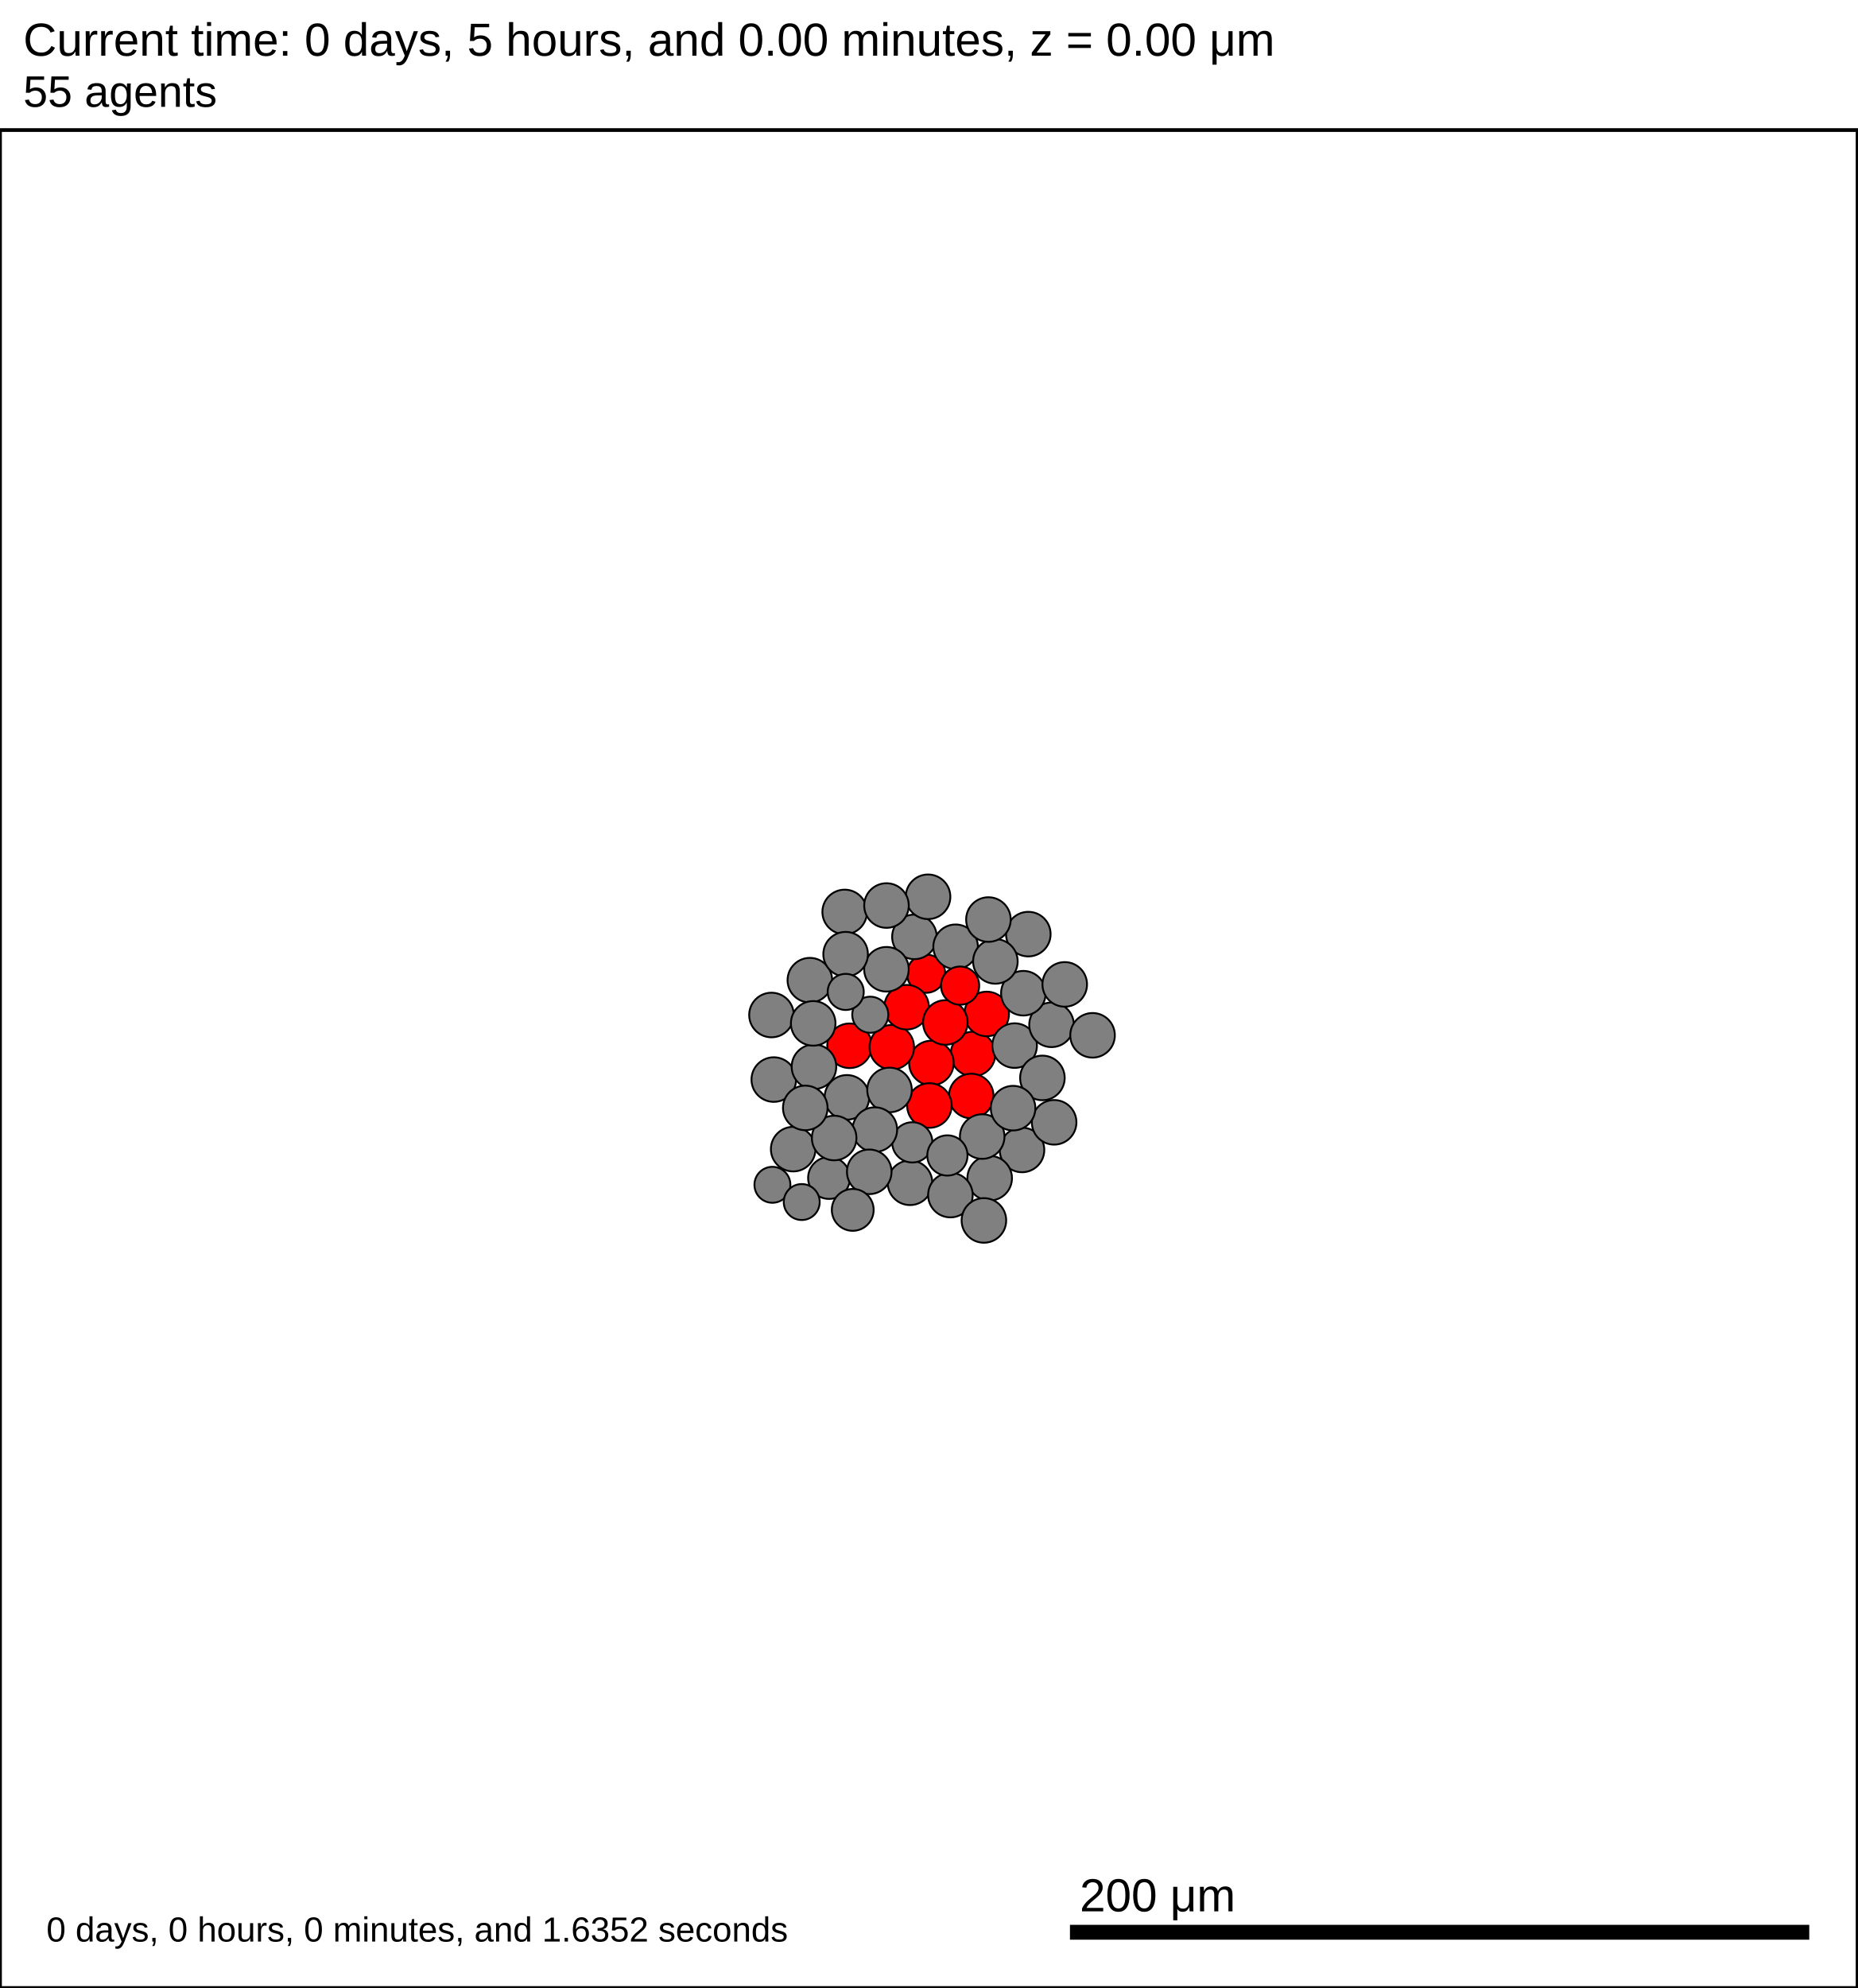
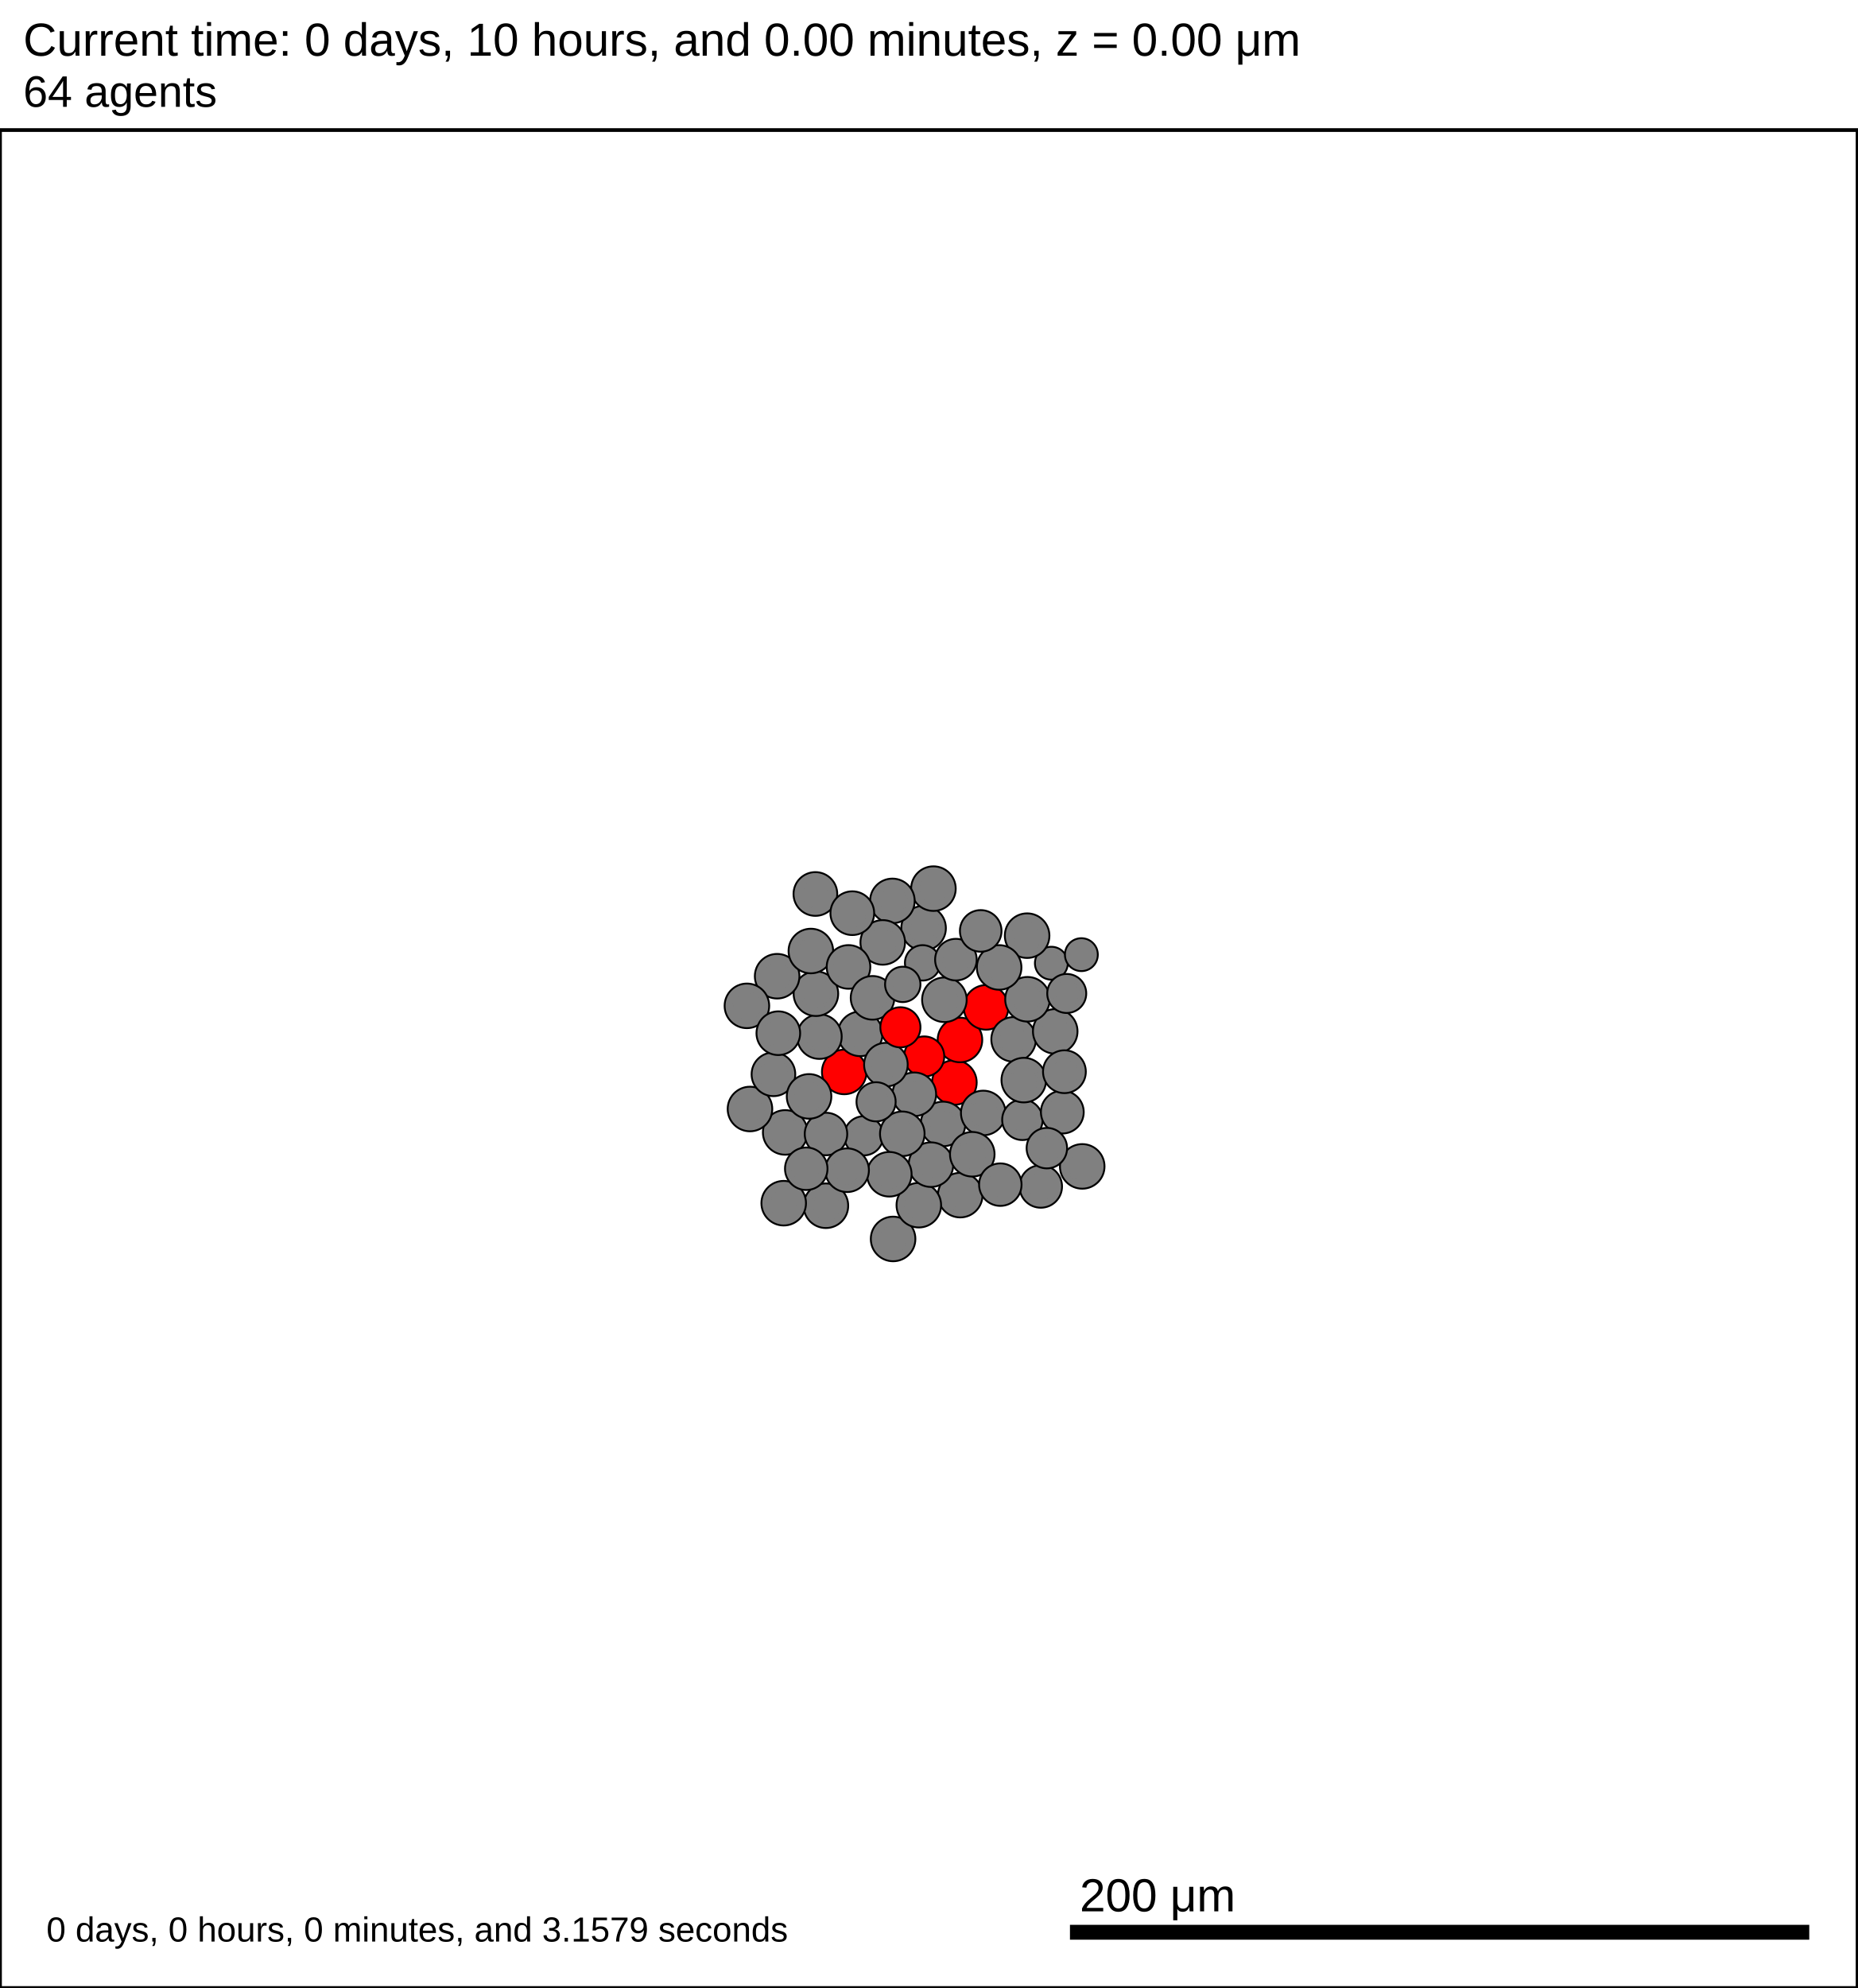
<svg xmlns="http://www.w3.org/2000/svg" version="1.1" width="500" height="535" id="svg2">
  <rect x="0" y="0" width="500" height="535" stroke-width="1" stroke="white" fill="white" />
  <text x="6.25" y="15" font-family="Arial" font-size="12.5" fill="black">
-    Current time: 0 days, 5 hours, and 0.00 minutes, z = 0.00 μm
+    Current time: 0 days, 10 hours, and 0.00 minutes, z = 0.00 μm
  </text>
  <text x="6.25" y="28.75" font-family="Arial" font-size="11.875" fill="black">
-    55 agents
+    64 agents
  </text>
  <g id="tissue" transform="translate(0,535) scale(1,-1)">
    <g id="ECM">
  </g>
    <g id="cells">
      <g id="cell0" type="resistant" dead="false">
-         <circle cx="261.916" cy="251.359" r="5.999" stroke-width="0.5" stroke="black" fill="red" />
-         <circle cx="261.916" cy="251.359" r="3.779" stroke-width="0.5" stroke="red" fill="red" />
+         <circle cx="256.897" cy="243.691" r="5.999" stroke-width="0.5" stroke="black" fill="red" />
+         <circle cx="256.897" cy="243.691" r="3.779" stroke-width="0.5" stroke="red" fill="red" />
      </g>
      <g id="cell1" type="resistant" dead="false">
-         <circle cx="228.672" cy="253.568" r="5.999" stroke-width="0.5" stroke="black" fill="red" />
-         <circle cx="228.672" cy="253.568" r="3.779" stroke-width="0.5" stroke="red" fill="red" />
+         <circle cx="227.242" cy="246.523" r="5.999" stroke-width="0.5" stroke="black" fill="red" />
+         <circle cx="227.242" cy="246.523" r="3.779" stroke-width="0.5" stroke="red" fill="red" />
      </g>
      <g id="cell2" type="resistant" dead="false">
-         <circle cx="250.704" cy="248.937" r="5.999" stroke-width="0.5" stroke="black" fill="red" />
-         <circle cx="250.704" cy="248.937" r="3.779" stroke-width="0.5" stroke="red" fill="red" />
+         <circle cx="258.393" cy="255.129" r="5.999" stroke-width="0.5" stroke="black" fill="red" />
+         <circle cx="258.393" cy="255.129" r="3.779" stroke-width="0.5" stroke="red" fill="red" />
      </g>
      <g id="cell3" type="resistant" dead="false">
-         <circle cx="265.589" cy="262.129" r="5.999" stroke-width="0.5" stroke="black" fill="red" />
-         <circle cx="265.589" cy="262.129" r="3.779" stroke-width="0.5" stroke="red" fill="red" />
+         <circle cx="265.425" cy="263.901" r="5.999" stroke-width="0.5" stroke="black" fill="red" />
+         <circle cx="265.425" cy="263.901" r="3.779" stroke-width="0.5" stroke="red" fill="red" />
      </g>
      <g id="cell4" type="resistant" dead="false">
-         <circle cx="240.041" cy="253.172" r="5.999" stroke-width="0.5" stroke="black" fill="red" />
-         <circle cx="240.041" cy="253.172" r="3.779" stroke-width="0.5" stroke="red" fill="red" />
-       </g>
-       <g id="cell5" type="resistant" dead="false">
-         <circle cx="249.279" cy="272.962" r="5.145" stroke-width="0.5" stroke="black" fill="red" />
-         <circle cx="249.279" cy="272.962" r="3.276" stroke-width="0.5" stroke="red" fill="red" />
-       </g>
-       <g id="cell6" type="resistant" dead="false">
-         <circle cx="261.427" cy="240.047" r="5.999" stroke-width="0.5" stroke="black" fill="red" />
-         <circle cx="261.427" cy="240.047" r="3.779" stroke-width="0.5" stroke="red" fill="red" />
-       </g>
-       <g id="cell7" type="resistant" dead="false">
-         <circle cx="250.17" cy="237.488" r="5.999" stroke-width="0.5" stroke="black" fill="red" />
-         <circle cx="250.17" cy="237.488" r="3.779" stroke-width="0.5" stroke="red" fill="red" />
-       </g>
-       <g id="cell8" type="resistant" dead="false">
-         <circle cx="244.033" cy="263.949" r="5.999" stroke-width="0.5" stroke="black" fill="red" />
-         <circle cx="244.033" cy="263.949" r="3.779" stroke-width="0.5" stroke="red" fill="red" />
-       </g>
-       <g id="cell9" type="resistant" dead="false">
-         <circle cx="254.456" cy="259.834" r="5.999" stroke-width="0.5" stroke="black" fill="red" />
-         <circle cx="254.456" cy="259.834" r="3.779" stroke-width="0.5" stroke="red" fill="red" />
+         <circle cx="248.765" cy="250.682" r="5.4" stroke-width="0.5" stroke="black" fill="red" />
+         <circle cx="248.765" cy="250.682" r="3.441" stroke-width="0.5" stroke="red" fill="red" />
+       </g>
+       <g id="cell5" type="susceptible" dead="false">
+         <circle cx="253.834" cy="232.527" r="5.999" stroke-width="0.5" stroke="black" fill="grey" />
+         <circle cx="253.834" cy="232.527" r="3.779" stroke-width="0.5" stroke="grey" fill="grey" />
+       </g>
+       <g id="cell6" type="susceptible" dead="false">
+         <circle cx="231.534" cy="256.774" r="5.999" stroke-width="0.5" stroke="black" fill="grey" />
+         <circle cx="231.534" cy="256.774" r="3.779" stroke-width="0.5" stroke="grey" fill="grey" />
+       </g>
+       <g id="cell7" type="susceptible" dead="false">
+         <circle cx="240.394" cy="201.579" r="5.999" stroke-width="0.5" stroke="black" fill="grey" />
+         <circle cx="240.394" cy="201.579" r="3.779" stroke-width="0.5" stroke="grey" fill="grey" />
+       </g>
+       <g id="cell8" type="susceptible" dead="false">
+         <circle cx="264.66" cy="235.484" r="5.999" stroke-width="0.5" stroke="black" fill="grey" />
+         <circle cx="264.66" cy="235.484" r="3.779" stroke-width="0.5" stroke="grey" fill="grey" />
+       </g>
+       <g id="cell9" type="susceptible" dead="false">
+         <circle cx="254.203" cy="265.948" r="5.999" stroke-width="0.5" stroke="black" fill="grey" />
+         <circle cx="254.203" cy="265.948" r="3.779" stroke-width="0.5" stroke="grey" fill="grey" />
      </g>
      <g id="cell10" type="susceptible" dead="false">
-         <circle cx="244.951" cy="216.699" r="5.999" stroke-width="0.5" stroke="black" fill="grey" />
-         <circle cx="244.951" cy="216.699" r="3.779" stroke-width="0.5" stroke="grey" fill="grey" />
-       </g>
-       <g id="cell11" type="susceptible" dead="false">
-         <circle cx="227.961" cy="239.686" r="5.999" stroke-width="0.5" stroke="black" fill="grey" />
-         <circle cx="227.961" cy="239.686" r="3.779" stroke-width="0.5" stroke="grey" fill="grey" />
+         <circle cx="220.563" cy="256.034" r="5.999" stroke-width="0.5" stroke="black" fill="grey" />
+         <circle cx="220.563" cy="256.034" r="3.779" stroke-width="0.5" stroke="grey" fill="grey" />
+       </g>
+       <g id="cell64" type="susceptible" dead="false">
+         <circle cx="282.997" cy="275.785" r="4.426" stroke-width="0.5" stroke="black" fill="grey" />
+         <circle cx="282.997" cy="275.785" r="2.842" stroke-width="0.5" stroke="grey" fill="grey" />
      </g>
      <g id="cell12" type="susceptible" dead="false">
-         <circle cx="227.366" cy="289.579" r="5.999" stroke-width="0.5" stroke="black" fill="grey" />
-         <circle cx="227.366" cy="289.579" r="3.779" stroke-width="0.5" stroke="grey" fill="grey" />
+         <circle cx="219.62" cy="267.576" r="5.999" stroke-width="0.5" stroke="black" fill="grey" />
+         <circle cx="219.62" cy="267.576" r="3.779" stroke-width="0.5" stroke="grey" fill="grey" />
      </g>
      <g id="cell13" type="susceptible" dead="false">
-         <circle cx="246.138" cy="282.877" r="5.999" stroke-width="0.5" stroke="black" fill="grey" />
-         <circle cx="246.138" cy="282.877" r="3.779" stroke-width="0.5" stroke="grey" fill="grey" />
+         <circle cx="209.183" cy="272.285" r="5.999" stroke-width="0.5" stroke="black" fill="grey" />
+         <circle cx="209.183" cy="272.285" r="3.779" stroke-width="0.5" stroke="grey" fill="grey" />
      </g>
      <g id="cell14" type="susceptible" dead="false">
-         <circle cx="275.092" cy="225.532" r="5.999" stroke-width="0.5" stroke="black" fill="grey" />
-         <circle cx="275.092" cy="225.532" r="3.779" stroke-width="0.5" stroke="grey" fill="grey" />
+         <circle cx="291.302" cy="221.106" r="5.999" stroke-width="0.5" stroke="black" fill="grey" />
+         <circle cx="291.302" cy="221.106" r="3.779" stroke-width="0.5" stroke="grey" fill="grey" />
      </g>
      <g id="cell15" type="susceptible" dead="false">
-         <circle cx="213.501" cy="225.751" r="5.999" stroke-width="0.5" stroke="black" fill="grey" />
-         <circle cx="213.501" cy="225.751" r="3.779" stroke-width="0.5" stroke="grey" fill="grey" />
+         <circle cx="258.466" cy="213.374" r="5.999" stroke-width="0.5" stroke="black" fill="grey" />
+         <circle cx="258.466" cy="213.374" r="3.779" stroke-width="0.5" stroke="grey" fill="grey" />
      </g>
      <g id="cell16" type="susceptible" dead="false">
-         <circle cx="245.563" cy="227.574" r="5.416" stroke-width="0.5" stroke="black" fill="grey" />
-         <circle cx="245.563" cy="227.574" r="3.452" stroke-width="0.5" stroke="grey" fill="grey" />
+         <circle cx="247.318" cy="210.669" r="5.999" stroke-width="0.5" stroke="black" fill="grey" />
+         <circle cx="247.318" cy="210.669" r="3.779" stroke-width="0.5" stroke="grey" fill="grey" />
      </g>
      <g id="cell17" type="susceptible" dead="false">
-         <circle cx="273.108" cy="253.613" r="5.999" stroke-width="0.5" stroke="black" fill="grey" />
-         <circle cx="273.108" cy="253.613" r="3.779" stroke-width="0.5" stroke="grey" fill="grey" />
+         <circle cx="232.492" cy="229.334" r="5.271" stroke-width="0.5" stroke="black" fill="grey" />
+         <circle cx="232.492" cy="229.334" r="3.359" stroke-width="0.5" stroke="grey" fill="grey" />
      </g>
      <g id="cell18" type="susceptible" dead="false">
-         <circle cx="239.436" cy="241.673" r="5.999" stroke-width="0.5" stroke="black" fill="grey" />
-         <circle cx="239.436" cy="241.673" r="3.779" stroke-width="0.5" stroke="grey" fill="grey" />
+         <circle cx="219.478" cy="294.415" r="5.884" stroke-width="0.5" stroke="black" fill="grey" />
+         <circle cx="219.478" cy="294.415" r="3.725" stroke-width="0.5" stroke="grey" fill="grey" />
      </g>
      <g id="cell19" type="susceptible" dead="false">
-         <circle cx="223.153" cy="217.984" r="5.632" stroke-width="0.5" stroke="black" fill="grey" />
-         <circle cx="223.153" cy="217.984" r="3.583" stroke-width="0.5" stroke="grey" fill="grey" />
+         <circle cx="248.603" cy="285.223" r="5.999" stroke-width="0.5" stroke="black" fill="grey" />
+         <circle cx="248.603" cy="285.223" r="3.779" stroke-width="0.5" stroke="grey" fill="grey" />
      </g>
      <g id="cell20" type="susceptible" dead="false">
-         <circle cx="249.809" cy="293.662" r="5.999" stroke-width="0.5" stroke="black" fill="grey" />
-         <circle cx="249.809" cy="293.662" r="3.779" stroke-width="0.5" stroke="grey" fill="grey" />
+         <circle cx="275.202" cy="233.646" r="5.448" stroke-width="0.5" stroke="black" fill="grey" />
+         <circle cx="275.202" cy="233.646" r="3.472" stroke-width="0.5" stroke="grey" fill="grey" />
      </g>
      <g id="cell21" type="susceptible" dead="false">
-         <circle cx="238.606" cy="274.156" r="5.999" stroke-width="0.5" stroke="black" fill="grey" />
-         <circle cx="238.606" cy="274.156" r="3.779" stroke-width="0.5" stroke="grey" fill="grey" />
+         <circle cx="211.354" cy="230.249" r="5.999" stroke-width="0.5" stroke="black" fill="grey" />
+         <circle cx="211.354" cy="230.249" r="3.779" stroke-width="0.5" stroke="grey" fill="grey" />
      </g>
      <g id="cell22" type="susceptible" dead="false">
-         <circle cx="283.041" cy="259.209" r="5.999" stroke-width="0.5" stroke="black" fill="grey" />
-         <circle cx="283.041" cy="259.209" r="3.779" stroke-width="0.5" stroke="grey" fill="grey" />
+         <circle cx="250.585" cy="221.574" r="5.999" stroke-width="0.5" stroke="black" fill="grey" />
+         <circle cx="250.585" cy="221.574" r="3.779" stroke-width="0.5" stroke="grey" fill="grey" />
      </g>
      <g id="cell23" type="susceptible" dead="false">
-         <circle cx="257.221" cy="280.205" r="5.999" stroke-width="0.5" stroke="black" fill="grey" />
-         <circle cx="257.221" cy="280.205" r="3.779" stroke-width="0.5" stroke="grey" fill="grey" />
+         <circle cx="272.832" cy="255.285" r="5.999" stroke-width="0.5" stroke="black" fill="grey" />
+         <circle cx="272.832" cy="255.285" r="3.779" stroke-width="0.5" stroke="grey" fill="grey" />
      </g>
      <g id="cell24" type="susceptible" dead="false">
-         <circle cx="238.615" cy="291.306" r="5.999" stroke-width="0.5" stroke="black" fill="grey" />
-         <circle cx="238.615" cy="291.306" r="3.779" stroke-width="0.5" stroke="grey" fill="grey" />
+         <circle cx="246.1" cy="240.511" r="5.87" stroke-width="0.5" stroke="black" fill="grey" />
+         <circle cx="246.1" cy="240.511" r="3.718" stroke-width="0.5" stroke="grey" fill="grey" />
      </g>
      <g id="cell25" type="susceptible" dead="false">
-         <circle cx="207.911" cy="216.153" r="4.837" stroke-width="0.5" stroke="black" fill="grey" />
-         <circle cx="207.911" cy="216.153" r="3.057" stroke-width="0.5" stroke="grey" fill="grey" />
+         <circle cx="222.312" cy="210.52" r="5.999" stroke-width="0.5" stroke="black" fill="grey" />
+         <circle cx="222.312" cy="210.52" r="3.779" stroke-width="0.5" stroke="grey" fill="grey" />
      </g>
      <g id="cell26" type="susceptible" dead="false">
-         <circle cx="235.481" cy="231.008" r="5.999" stroke-width="0.5" stroke="black" fill="grey" />
-         <circle cx="235.481" cy="231.008" r="3.779" stroke-width="0.5" stroke="grey" fill="grey" />
+         <circle cx="251.251" cy="295.857" r="5.999" stroke-width="0.5" stroke="black" fill="grey" />
+         <circle cx="251.251" cy="295.857" r="3.779" stroke-width="0.5" stroke="grey" fill="grey" />
      </g>
      <g id="cell27" type="susceptible" dead="false">
-         <circle cx="275.459" cy="267.712" r="5.999" stroke-width="0.5" stroke="black" fill="grey" />
-         <circle cx="275.459" cy="267.712" r="3.779" stroke-width="0.5" stroke="grey" fill="grey" />
+         <circle cx="248.34" cy="275.882" r="4.761" stroke-width="0.5" stroke="black" fill="grey" />
+         <circle cx="248.34" cy="275.882" r="2.999" stroke-width="0.5" stroke="grey" fill="grey" />
      </g>
      <g id="cell28" type="susceptible" dead="false">
-         <circle cx="233.976" cy="219.647" r="5.999" stroke-width="0.5" stroke="black" fill="grey" />
-         <circle cx="233.976" cy="219.647" r="3.779" stroke-width="0.5" stroke="grey" fill="grey" />
+         <circle cx="284.038" cy="257.438" r="5.999" stroke-width="0.5" stroke="black" fill="grey" />
+         <circle cx="284.038" cy="257.438" r="3.779" stroke-width="0.5" stroke="grey" fill="grey" />
      </g>
      <g id="cell29" type="susceptible" dead="false">
-         <circle cx="266.394" cy="217.929" r="5.999" stroke-width="0.5" stroke="black" fill="grey" />
-         <circle cx="266.394" cy="217.929" r="3.779" stroke-width="0.5" stroke="grey" fill="grey" />
+         <circle cx="257.301" cy="276.746" r="5.598" stroke-width="0.5" stroke="black" fill="grey" />
+         <circle cx="257.301" cy="276.746" r="3.563" stroke-width="0.5" stroke="grey" fill="grey" />
      </g>
      <g id="cell30" type="susceptible" dead="false">
-         <circle cx="208.279" cy="244.471" r="5.999" stroke-width="0.5" stroke="black" fill="grey" />
-         <circle cx="208.279" cy="244.471" r="3.779" stroke-width="0.5" stroke="grey" fill="grey" />
+         <circle cx="240.206" cy="292.553" r="5.999" stroke-width="0.5" stroke="black" fill="grey" />
+         <circle cx="240.206" cy="292.553" r="3.779" stroke-width="0.5" stroke="grey" fill="grey" />
      </g>
      <g id="cell31" type="susceptible" dead="false">
-         <circle cx="217.988" cy="271.22" r="5.999" stroke-width="0.5" stroke="black" fill="grey" />
-         <circle cx="217.988" cy="271.22" r="3.779" stroke-width="0.5" stroke="grey" fill="grey" />
+         <circle cx="210.951" cy="211.206" r="5.999" stroke-width="0.5" stroke="black" fill="grey" />
+         <circle cx="210.951" cy="211.206" r="3.779" stroke-width="0.5" stroke="grey" fill="grey" />
      </g>
      <g id="cell32" type="susceptible" dead="false">
-         <circle cx="286.594" cy="270.084" r="5.999" stroke-width="0.5" stroke="black" fill="grey" />
-         <circle cx="286.594" cy="270.084" r="3.779" stroke-width="0.5" stroke="grey" fill="grey" />
+         <circle cx="242.869" cy="229.877" r="5.999" stroke-width="0.5" stroke="black" fill="grey" />
+         <circle cx="242.869" cy="229.877" r="3.779" stroke-width="0.5" stroke="grey" fill="grey" />
      </g>
      <g id="cell33" type="susceptible" dead="false">
-         <circle cx="227.616" cy="278.21" r="5.999" stroke-width="0.5" stroke="black" fill="grey" />
-         <circle cx="227.616" cy="278.21" r="3.779" stroke-width="0.5" stroke="grey" fill="grey" />
+         <circle cx="276.569" cy="266.084" r="5.999" stroke-width="0.5" stroke="black" fill="grey" />
+         <circle cx="276.569" cy="266.084" r="3.779" stroke-width="0.5" stroke="grey" fill="grey" />
      </g>
      <g id="cell34" type="susceptible" dead="false">
-         <circle cx="283.743" cy="232.967" r="5.999" stroke-width="0.5" stroke="black" fill="grey" />
-         <circle cx="283.743" cy="232.967" r="3.779" stroke-width="0.5" stroke="grey" fill="grey" />
+         <circle cx="239.375" cy="218.991" r="5.999" stroke-width="0.5" stroke="black" fill="grey" />
+         <circle cx="239.375" cy="218.991" r="3.779" stroke-width="0.5" stroke="grey" fill="grey" />
      </g>
      <g id="cell35" type="susceptible" dead="false">
-         <circle cx="219.095" cy="247.92" r="5.999" stroke-width="0.5" stroke="black" fill="grey" />
-         <circle cx="219.095" cy="247.92" r="3.779" stroke-width="0.5" stroke="grey" fill="grey" />
+         <circle cx="280.15" cy="215.701" r="5.716" stroke-width="0.5" stroke="black" fill="grey" />
+         <circle cx="280.15" cy="215.701" r="3.633" stroke-width="0.5" stroke="grey" fill="grey" />
      </g>
      <g id="cell36" type="susceptible" dead="false">
-         <circle cx="276.794" cy="283.614" r="5.999" stroke-width="0.5" stroke="black" fill="grey" />
-         <circle cx="276.794" cy="283.614" r="3.779" stroke-width="0.5" stroke="grey" fill="grey" />
+         <circle cx="201.87" cy="236.551" r="5.999" stroke-width="0.5" stroke="black" fill="grey" />
+         <circle cx="201.87" cy="236.551" r="3.779" stroke-width="0.5" stroke="grey" fill="grey" />
      </g>
      <g id="cell37" type="susceptible" dead="false">
-         <circle cx="234.255" cy="261.921" r="4.856" stroke-width="0.5" stroke="black" fill="grey" />
-         <circle cx="234.255" cy="261.921" r="3.072" stroke-width="0.5" stroke="grey" fill="grey" />
+         <circle cx="218.256" cy="279.066" r="5.999" stroke-width="0.5" stroke="black" fill="grey" />
+         <circle cx="218.256" cy="279.066" r="3.779" stroke-width="0.5" stroke="grey" fill="grey" />
      </g>
      <g id="cell38" type="susceptible" dead="false">
-         <circle cx="224.53" cy="228.744" r="5.999" stroke-width="0.5" stroke="black" fill="grey" />
-         <circle cx="224.53" cy="228.744" r="3.779" stroke-width="0.5" stroke="grey" fill="grey" />
+         <circle cx="287.134" cy="267.64" r="5.251" stroke-width="0.5" stroke="black" fill="grey" />
+         <circle cx="287.134" cy="267.64" r="3.346" stroke-width="0.5" stroke="grey" fill="grey" />
      </g>
      <g id="cell39" type="susceptible" dead="false">
-         <circle cx="216.756" cy="236.843" r="5.999" stroke-width="0.5" stroke="black" fill="grey" />
-         <circle cx="216.756" cy="236.843" r="3.779" stroke-width="0.5" stroke="grey" fill="grey" />
+         <circle cx="237.603" cy="281.386" r="5.999" stroke-width="0.5" stroke="black" fill="grey" />
+         <circle cx="237.603" cy="281.386" r="3.779" stroke-width="0.5" stroke="grey" fill="grey" />
      </g>
      <g id="cell40" type="susceptible" dead="false">
-         <circle cx="267.929" cy="276.27" r="5.999" stroke-width="0.5" stroke="black" fill="grey" />
-         <circle cx="267.929" cy="276.27" r="3.779" stroke-width="0.5" stroke="grey" fill="grey" />
+         <circle cx="285.945" cy="235.713" r="5.762" stroke-width="0.5" stroke="black" fill="grey" />
+         <circle cx="285.945" cy="235.713" r="3.659" stroke-width="0.5" stroke="grey" fill="grey" />
      </g>
      <g id="cell41" type="susceptible" dead="false">
-         <circle cx="280.584" cy="244.914" r="5.999" stroke-width="0.5" stroke="black" fill="grey" />
-         <circle cx="280.584" cy="244.914" r="3.779" stroke-width="0.5" stroke="grey" fill="grey" />
+         <circle cx="208.186" cy="245.893" r="5.877" stroke-width="0.5" stroke="black" fill="grey" />
+         <circle cx="208.186" cy="245.893" r="3.722" stroke-width="0.5" stroke="grey" fill="grey" />
      </g>
      <g id="cell42" type="susceptible" dead="false">
-         <circle cx="207.658" cy="261.847" r="5.999" stroke-width="0.5" stroke="black" fill="grey" />
-         <circle cx="207.658" cy="261.847" r="3.779" stroke-width="0.5" stroke="grey" fill="grey" />
+         <circle cx="276.472" cy="283.198" r="5.999" stroke-width="0.5" stroke="black" fill="grey" />
+         <circle cx="276.472" cy="283.198" r="3.779" stroke-width="0.5" stroke="grey" fill="grey" />
      </g>
      <g id="cell43" type="susceptible" dead="false">
-         <circle cx="255.823" cy="213.387" r="5.999" stroke-width="0.5" stroke="black" fill="grey" />
-         <circle cx="255.823" cy="213.387" r="3.779" stroke-width="0.5" stroke="grey" fill="grey" />
+         <circle cx="228.394" cy="274.783" r="5.87" stroke-width="0.5" stroke="black" fill="grey" />
+         <circle cx="228.394" cy="274.783" r="3.718" stroke-width="0.5" stroke="grey" fill="grey" />
      </g>
      <g id="cell44" type="susceptible" dead="false">
-         <circle cx="218.888" cy="259.597" r="5.999" stroke-width="0.5" stroke="black" fill="grey" />
-         <circle cx="218.888" cy="259.597" r="3.779" stroke-width="0.5" stroke="grey" fill="grey" />
+         <circle cx="222.332" cy="229.822" r="5.721" stroke-width="0.5" stroke="black" fill="grey" />
+         <circle cx="222.332" cy="229.822" r="3.642" stroke-width="0.5" stroke="grey" fill="grey" />
      </g>
      <g id="cell45" type="susceptible" dead="false">
-         <circle cx="264.837" cy="206.564" r="5.999" stroke-width="0.5" stroke="black" fill="grey" />
-         <circle cx="264.837" cy="206.564" r="3.779" stroke-width="0.5" stroke="grey" fill="grey" />
+         <circle cx="217.775" cy="239.944" r="5.999" stroke-width="0.5" stroke="black" fill="grey" />
+         <circle cx="217.775" cy="239.944" r="3.779" stroke-width="0.5" stroke="grey" fill="grey" />
      </g>
      <g id="cell46" type="susceptible" dead="false">
-         <circle cx="266.057" cy="287.536" r="5.999" stroke-width="0.5" stroke="black" fill="grey" />
-         <circle cx="266.057" cy="287.536" r="3.779" stroke-width="0.5" stroke="grey" fill="grey" />
+         <circle cx="268.94" cy="274.645" r="5.999" stroke-width="0.5" stroke="black" fill="grey" />
+         <circle cx="268.94" cy="274.645" r="3.779" stroke-width="0.5" stroke="grey" fill="grey" />
      </g>
      <g id="cell47" type="susceptible" dead="false">
-         <circle cx="264.379" cy="229.136" r="5.999" stroke-width="0.5" stroke="black" fill="grey" />
-         <circle cx="264.379" cy="229.136" r="3.779" stroke-width="0.5" stroke="grey" fill="grey" />
+         <circle cx="275.571" cy="244.324" r="5.999" stroke-width="0.5" stroke="black" fill="grey" />
+         <circle cx="275.571" cy="244.324" r="3.779" stroke-width="0.5" stroke="grey" fill="grey" />
      </g>
      <g id="cell48" type="susceptible" dead="false">
-         <circle cx="294.084" cy="256.382" r="5.999" stroke-width="0.5" stroke="black" fill="grey" />
-         <circle cx="294.084" cy="256.382" r="3.779" stroke-width="0.5" stroke="grey" fill="grey" />
+         <circle cx="201.047" cy="264.31" r="5.999" stroke-width="0.5" stroke="black" fill="grey" />
+         <circle cx="201.047" cy="264.31" r="3.779" stroke-width="0.5" stroke="grey" fill="grey" />
      </g>
      <g id="cell49" type="susceptible" dead="false">
-         <circle cx="272.688" cy="236.78" r="5.999" stroke-width="0.5" stroke="black" fill="grey" />
-         <circle cx="272.688" cy="236.78" r="3.779" stroke-width="0.5" stroke="grey" fill="grey" />
+         <circle cx="261.707" cy="224.37" r="5.999" stroke-width="0.5" stroke="black" fill="grey" />
+         <circle cx="261.707" cy="224.37" r="3.779" stroke-width="0.5" stroke="grey" fill="grey" />
      </g>
      <g id="cell52" type="susceptible" dead="false">
-         <circle cx="229.531" cy="209.402" r="5.632" stroke-width="0.5" stroke="black" fill="grey" />
-         <circle cx="229.531" cy="209.402" r="3.583" stroke-width="0.5" stroke="grey" fill="grey" />
+         <circle cx="229.414" cy="289.248" r="5.884" stroke-width="0.5" stroke="black" fill="grey" />
+         <circle cx="229.414" cy="289.248" r="3.725" stroke-width="0.5" stroke="grey" fill="grey" />
      </g>
      <g id="cell53" type="susceptible" dead="false">
-         <circle cx="255.014" cy="224.048" r="5.416" stroke-width="0.5" stroke="black" fill="grey" />
-         <circle cx="255.014" cy="224.048" r="3.452" stroke-width="0.5" stroke="grey" fill="grey" />
-       </g>
-       <g id="cell54" type="resistant" dead="false">
-         <circle cx="258.431" cy="269.752" r="5.145" stroke-width="0.5" stroke="black" fill="red" />
-         <circle cx="258.431" cy="269.752" r="3.276" stroke-width="0.5" stroke="red" fill="red" />
+         <circle cx="209.5" cy="256.949" r="5.877" stroke-width="0.5" stroke="black" fill="grey" />
+         <circle cx="209.5" cy="256.949" r="3.722" stroke-width="0.5" stroke="grey" fill="grey" />
+       </g>
+       <g id="cell54" type="susceptible" dead="false">
+         <circle cx="228.015" cy="220.078" r="5.873" stroke-width="0.5" stroke="black" fill="grey" />
+         <circle cx="228.015" cy="220.078" r="3.72" stroke-width="0.5" stroke="grey" fill="grey" />
      </g>
      <g id="cell55" type="susceptible" dead="false">
-         <circle cx="227.64" cy="268.059" r="4.856" stroke-width="0.5" stroke="black" fill="grey" />
-         <circle cx="227.64" cy="268.059" r="3.072" stroke-width="0.5" stroke="grey" fill="grey" />
+         <circle cx="238.458" cy="248.49" r="5.87" stroke-width="0.5" stroke="black" fill="grey" />
+         <circle cx="238.458" cy="248.49" r="3.718" stroke-width="0.5" stroke="grey" fill="grey" />
      </g>
      <g id="cell56" type="susceptible" dead="false">
-         <circle cx="215.804" cy="211.516" r="4.837" stroke-width="0.5" stroke="black" fill="grey" />
-         <circle cx="215.804" cy="211.516" r="3.057" stroke-width="0.5" stroke="grey" fill="grey" />
+         <circle cx="234.862" cy="266.466" r="5.87" stroke-width="0.5" stroke="black" fill="grey" />
+         <circle cx="234.862" cy="266.466" r="3.718" stroke-width="0.5" stroke="grey" fill="grey" />
+       </g>
+       <g id="cell57" type="susceptible" dead="false">
+         <circle cx="217.018" cy="220.473" r="5.721" stroke-width="0.5" stroke="black" fill="grey" />
+         <circle cx="217.018" cy="220.473" r="3.642" stroke-width="0.5" stroke="grey" fill="grey" />
+       </g>
+       <g id="cell58" type="susceptible" dead="false">
+         <circle cx="286.511" cy="246.586" r="5.762" stroke-width="0.5" stroke="black" fill="grey" />
+         <circle cx="286.511" cy="246.586" r="3.659" stroke-width="0.5" stroke="grey" fill="grey" />
+       </g>
+       <g id="cell59" type="susceptible" dead="false">
+         <circle cx="269.258" cy="216.196" r="5.716" stroke-width="0.5" stroke="black" fill="grey" />
+         <circle cx="269.258" cy="216.196" r="3.633" stroke-width="0.5" stroke="grey" fill="grey" />
+       </g>
+       <g id="cell60" type="susceptible" dead="false">
+         <circle cx="263.98" cy="284.477" r="5.598" stroke-width="0.5" stroke="black" fill="grey" />
+         <circle cx="263.98" cy="284.477" r="3.563" stroke-width="0.5" stroke="grey" fill="grey" />
+       </g>
+       <g id="cell61" type="susceptible" dead="false">
+         <circle cx="281.781" cy="226.017" r="5.448" stroke-width="0.5" stroke="black" fill="grey" />
+         <circle cx="281.781" cy="226.017" r="3.472" stroke-width="0.5" stroke="grey" fill="grey" />
+       </g>
+       <g id="cell62" type="resistant" dead="false">
+         <circle cx="242.363" cy="258.537" r="5.4" stroke-width="0.5" stroke="black" fill="red" />
+         <circle cx="242.363" cy="258.537" r="3.441" stroke-width="0.5" stroke="red" fill="red" />
+       </g>
+       <g id="cell63" type="susceptible" dead="false">
+         <circle cx="235.813" cy="238.488" r="5.271" stroke-width="0.5" stroke="black" fill="grey" />
+         <circle cx="235.813" cy="238.488" r="3.359" stroke-width="0.5" stroke="grey" fill="grey" />
+       </g>
+       <g id="cell65" type="susceptible" dead="false">
+         <circle cx="291.074" cy="278.088" r="4.426" stroke-width="0.5" stroke="black" fill="grey" />
+         <circle cx="291.074" cy="278.088" r="2.842" stroke-width="0.5" stroke="grey" fill="grey" />
+       </g>
+       <g id="cell66" type="susceptible" dead="false">
+         <circle cx="242.994" cy="270.084" r="4.761" stroke-width="0.5" stroke="black" fill="grey" />
+         <circle cx="242.994" cy="270.084" r="2.999" stroke-width="0.5" stroke="grey" fill="grey" />
      </g>
    </g>
  </g>
  <rect x="287.5" y="517.5" width="200" height="5" stroke-width="1" stroke="rgb(255,255,255)" fill="rgb(0,0,0)" />
  <text x="290.625" y="514.375" font-family="Arial" font-size="12.5" fill="black">
   200 μm
  </text>
  <text x="12.5" y="522.5" font-family="Arial" font-size="9.375" fill="black">
-    0 days, 0 hours, 0 minutes, and 1.6352 seconds
+    0 days, 0 hours, 0 minutes, and 3.1579 seconds
  </text>
  <rect x="0" y="35" width="500" height="500" stroke-width="1" stroke="rgb(0,0,0)" fill="none" />
</svg>
